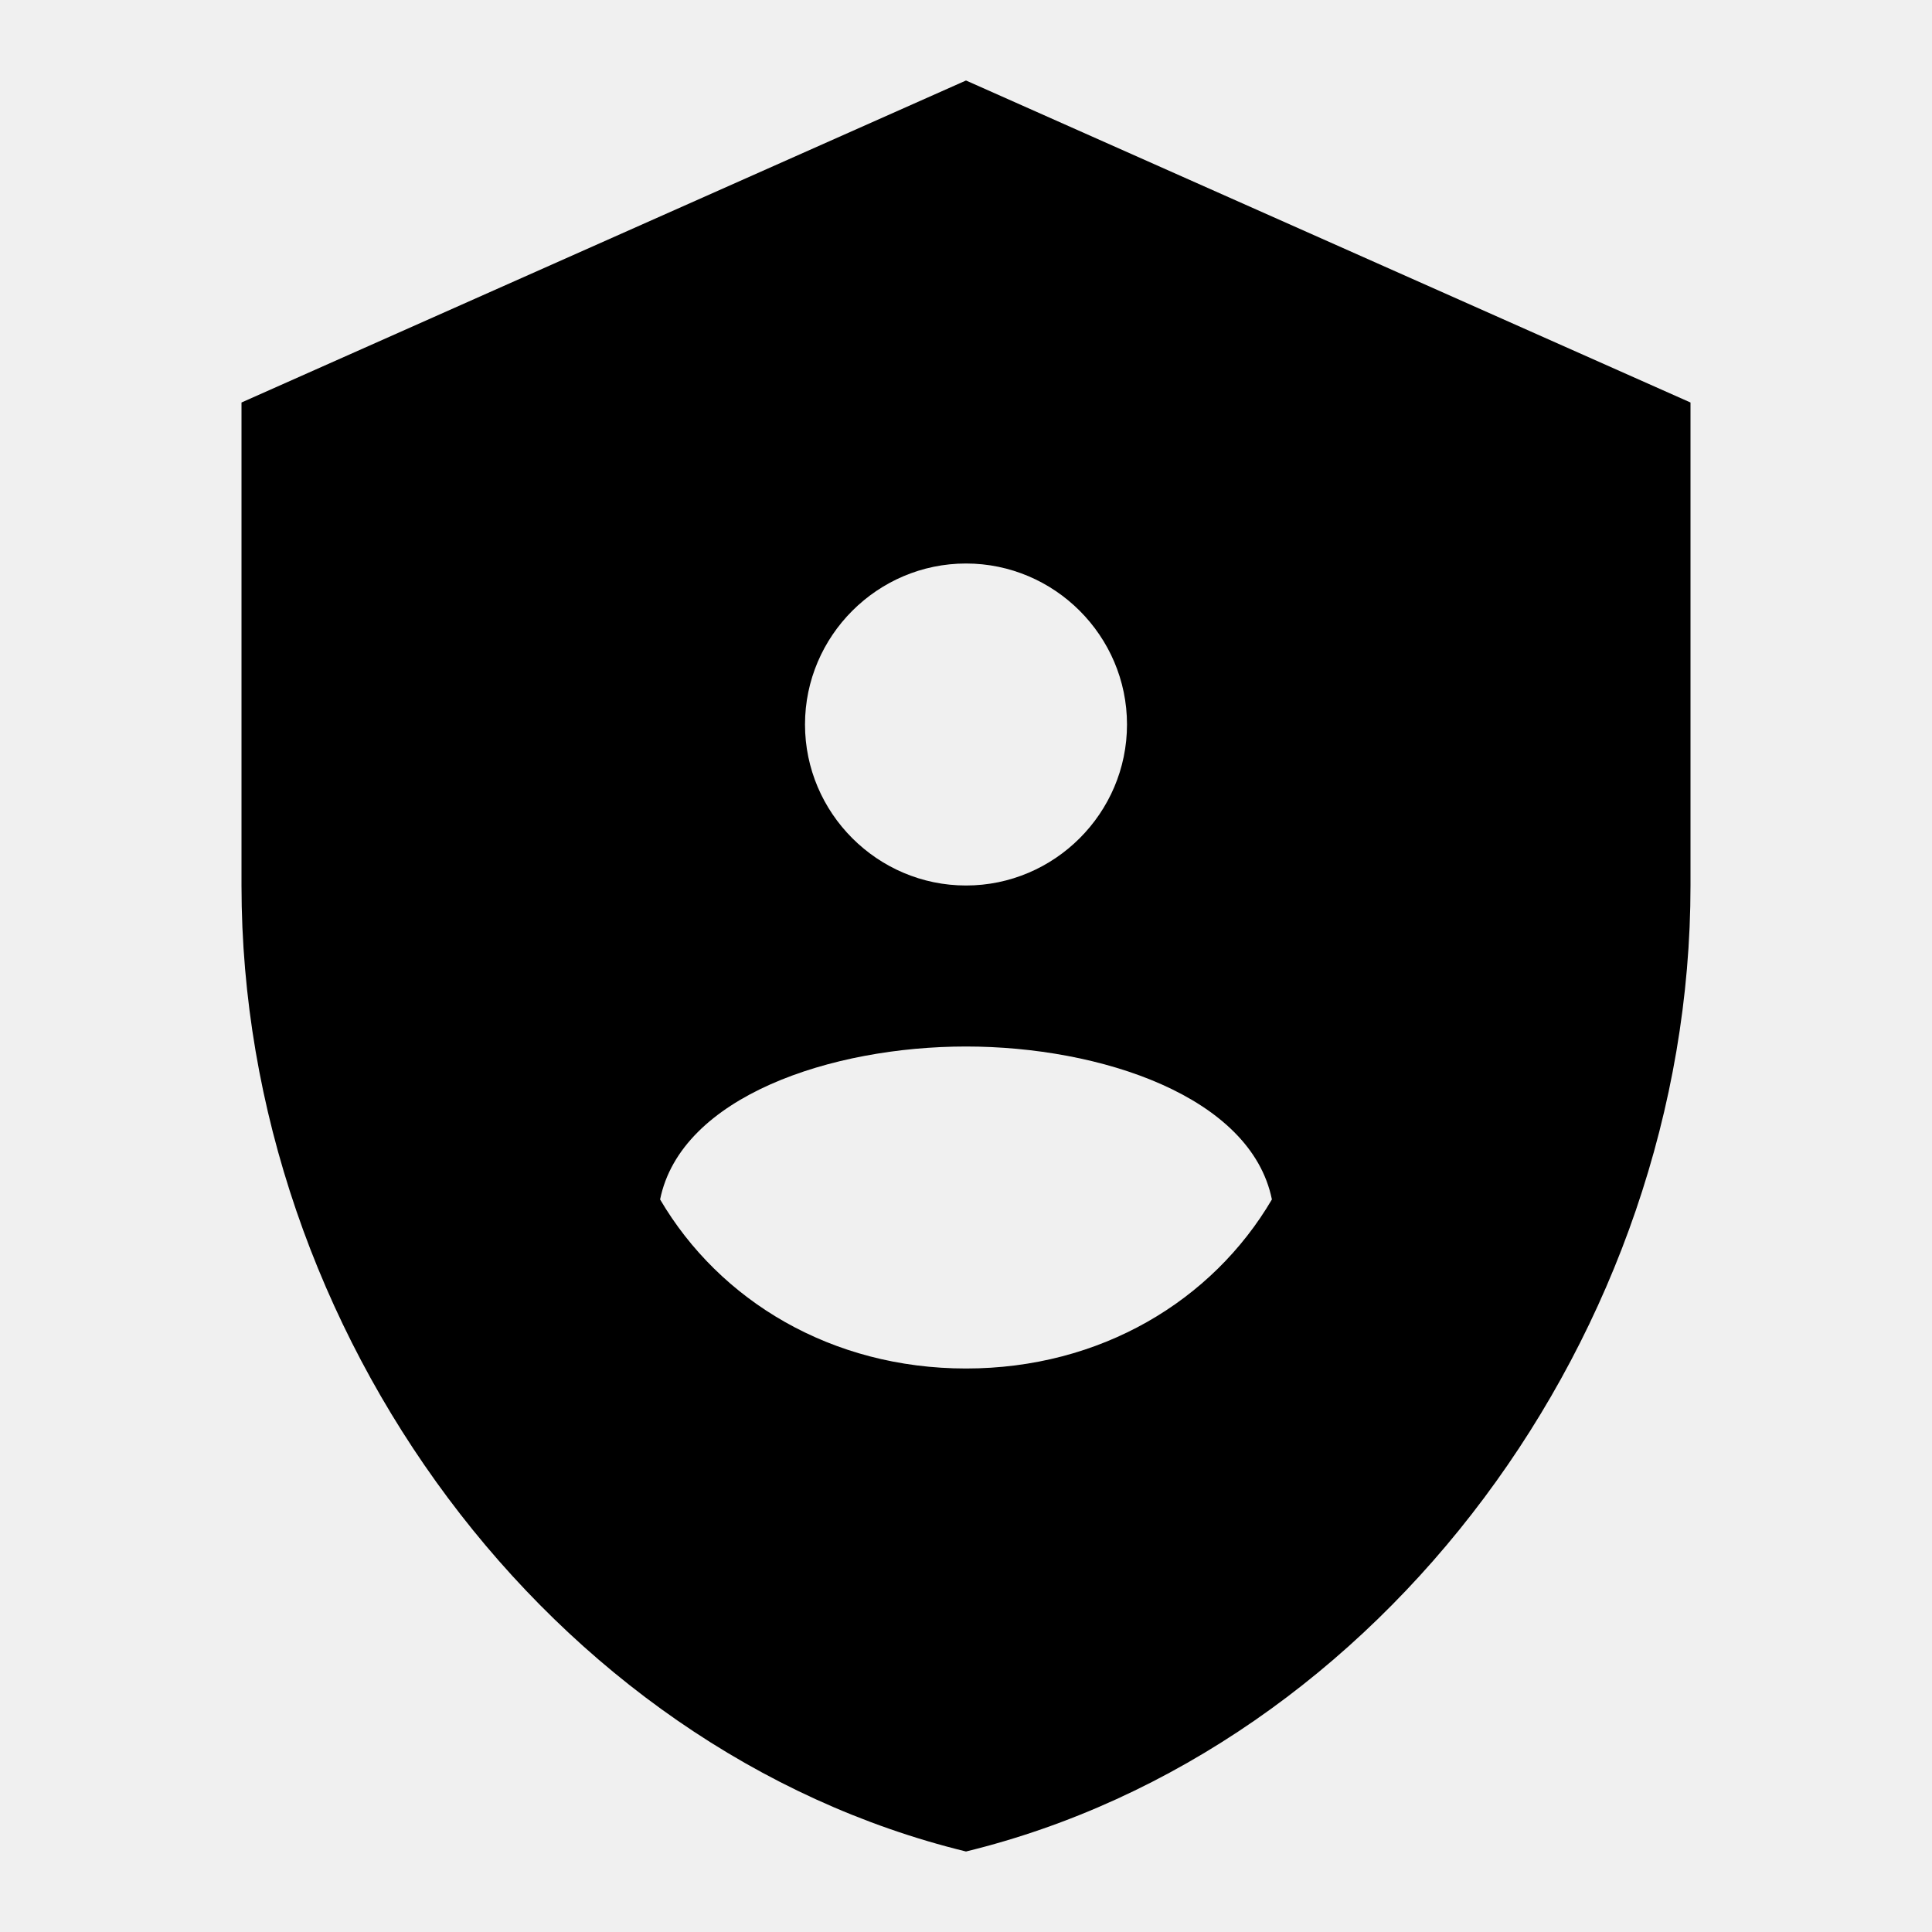
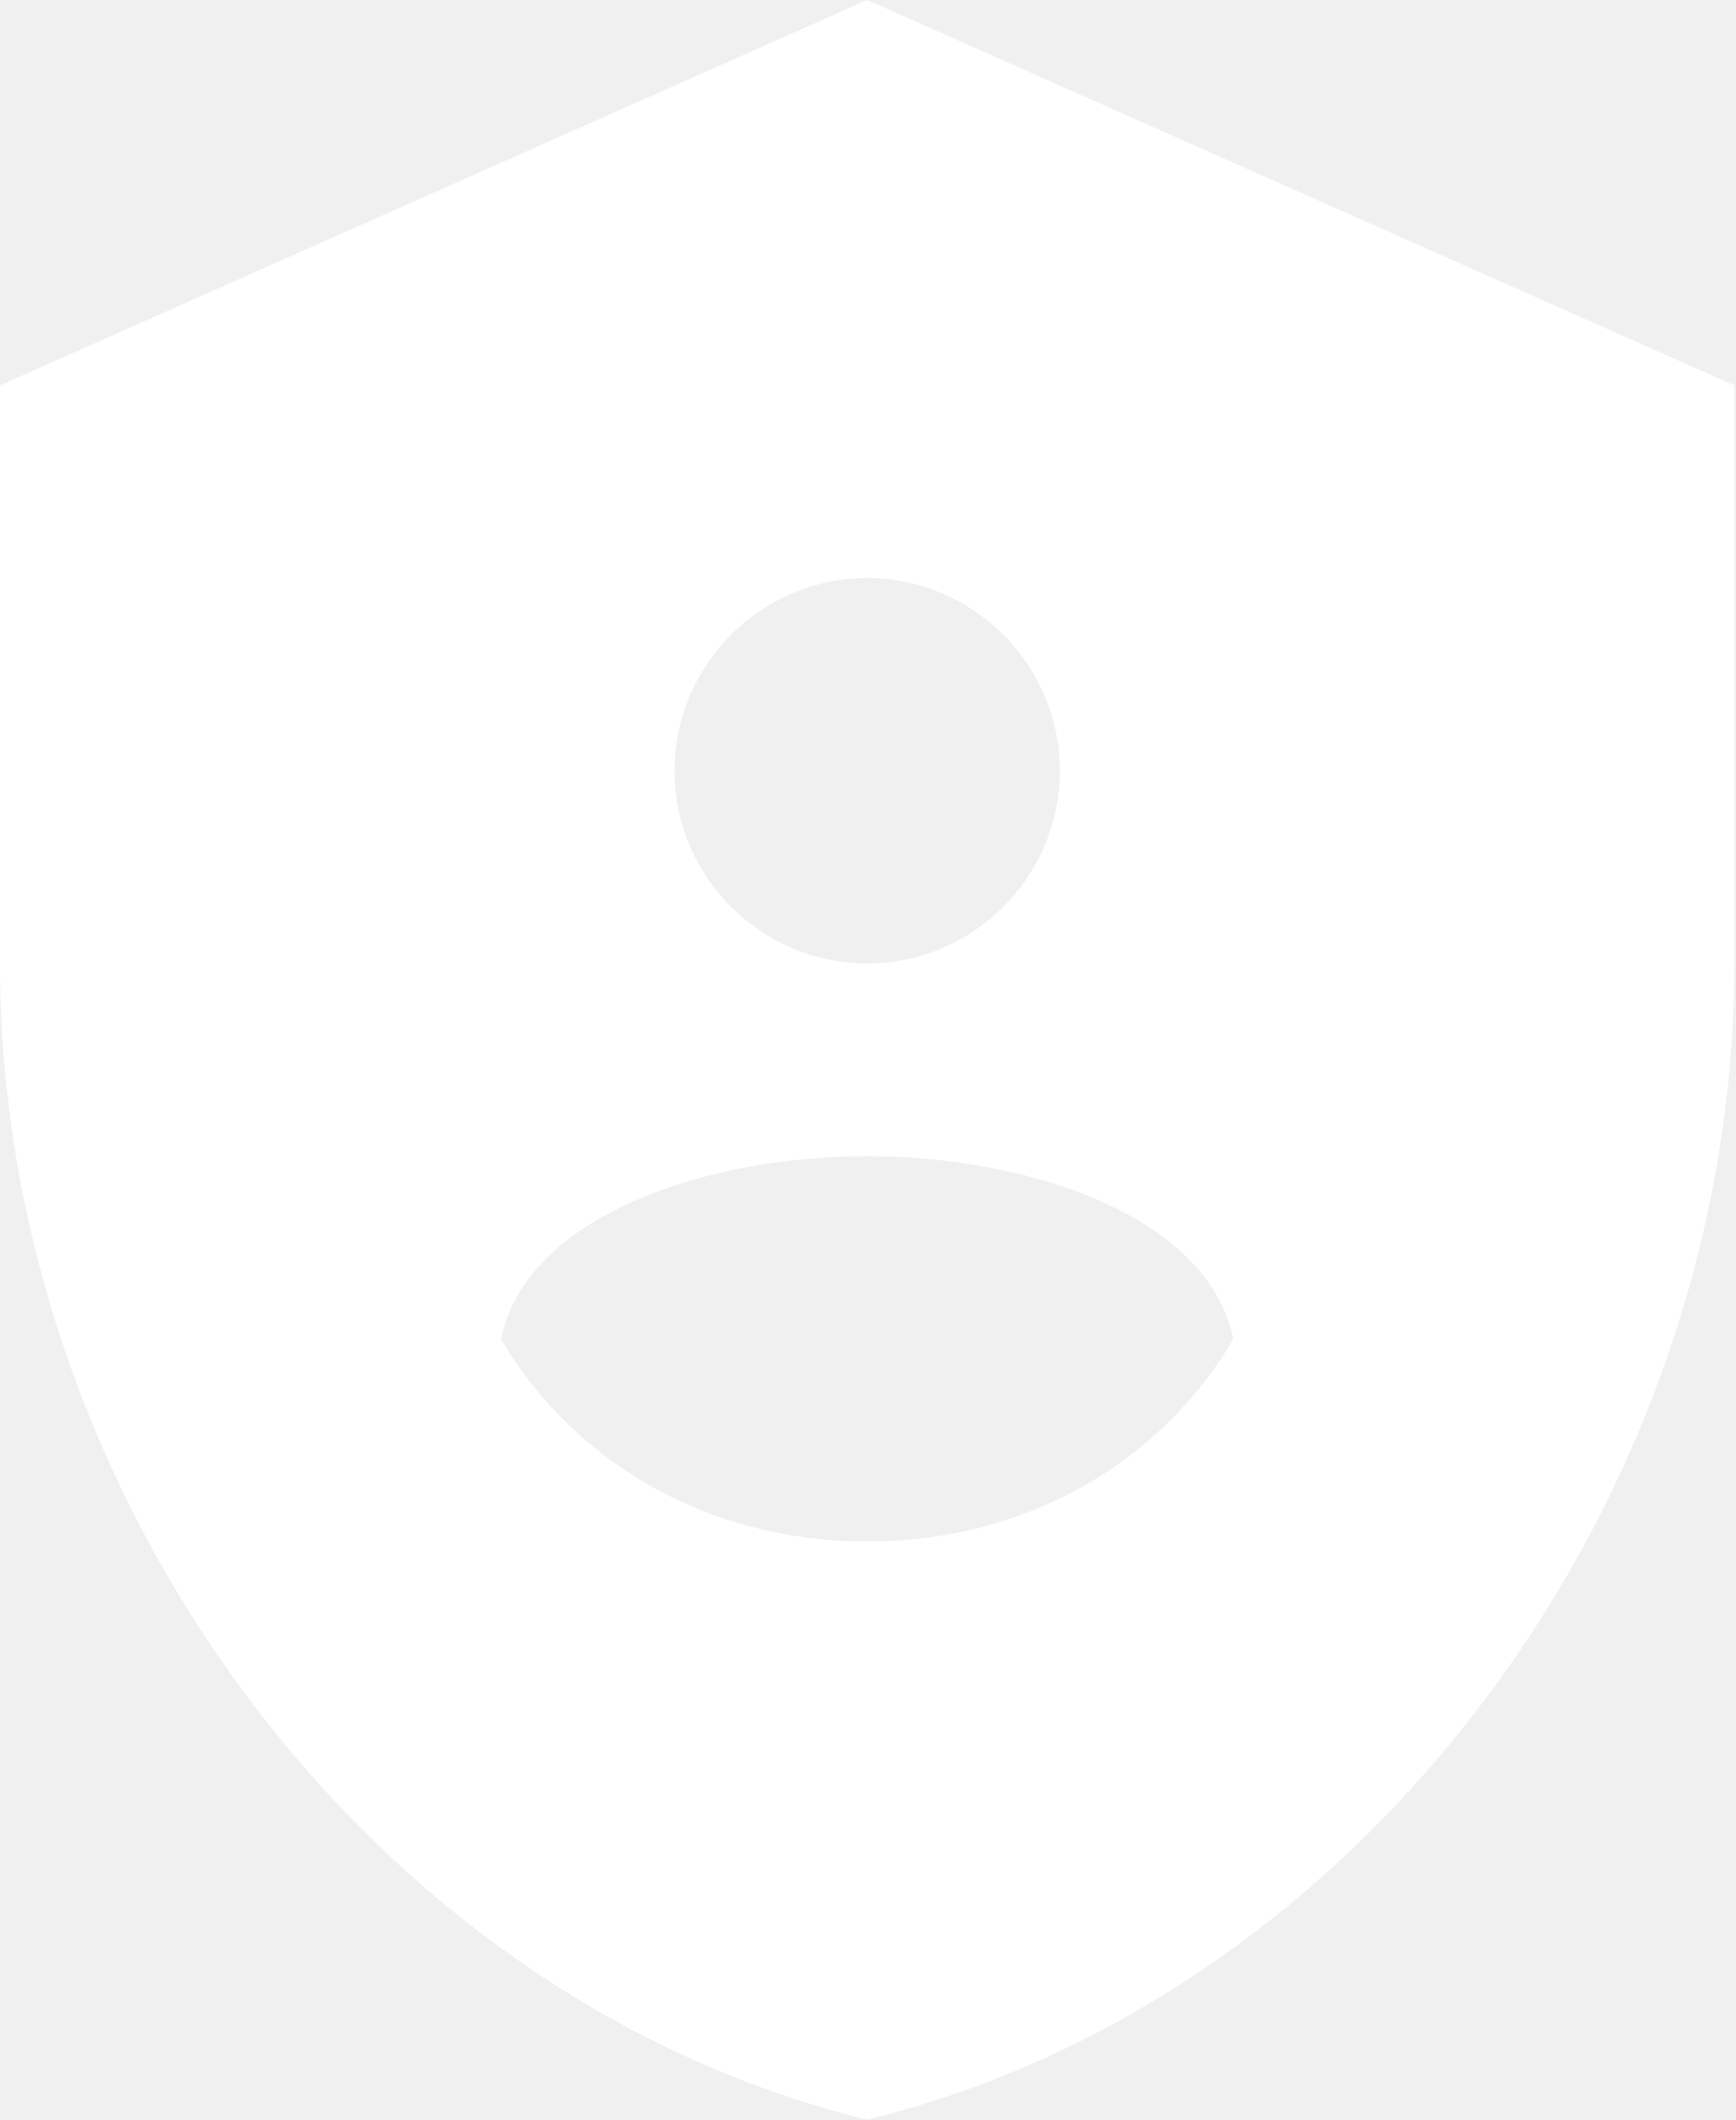
- <svg xmlns="http://www.w3.org/2000/svg" width="24" height="24" viewBox="0 0 24 24" fill="white">
-   <path d="M12 1L3 5V11C3 16.55 6.84 21.74 12 23C17.16 21.74 21 16.55 21 11V5L12 1ZM12 7C13.1 7 14 7.9 14 9C14 10.1 13.1 11 12 11C10.9 11 10 10.1 10 9C10 7.9 10.9 7 12 7ZM12 17C10.33 17 8.94 16.16 8.2 14.9C8.46 13.62 10.33 13 12 13C13.67 13 15.54 13.62 15.8 14.9C15.06 16.16 13.67 17 12 17Z" fill="currentColor" />
+ <svg xmlns="http://www.w3.org/2000/svg" width="361" height="441" viewBox="0 0 361 441" fill="none">
+   <path d="M180.375 0L0 80.167V200.417C0 311.648 76.96 415.664 180.375 440.917C283.79 415.664 360.75 311.648 360.75 200.417V80.167L180.375 0ZM180.375 120.25C202.421 120.25 220.458 138.287 220.458 160.333C220.458 182.379 202.421 200.417 180.375 200.417C158.329 200.417 140.292 182.379 140.292 160.333C140.292 138.287 158.329 120.25 180.375 120.25ZM180.375 320.667C146.905 320.667 119.047 303.832 104.217 278.579C109.427 252.926 146.905 240.5 180.375 240.5C213.845 240.5 251.322 252.926 256.533 278.579C241.702 303.832 213.845 320.667 180.375 320.667Z" fill="white" />
</svg>
